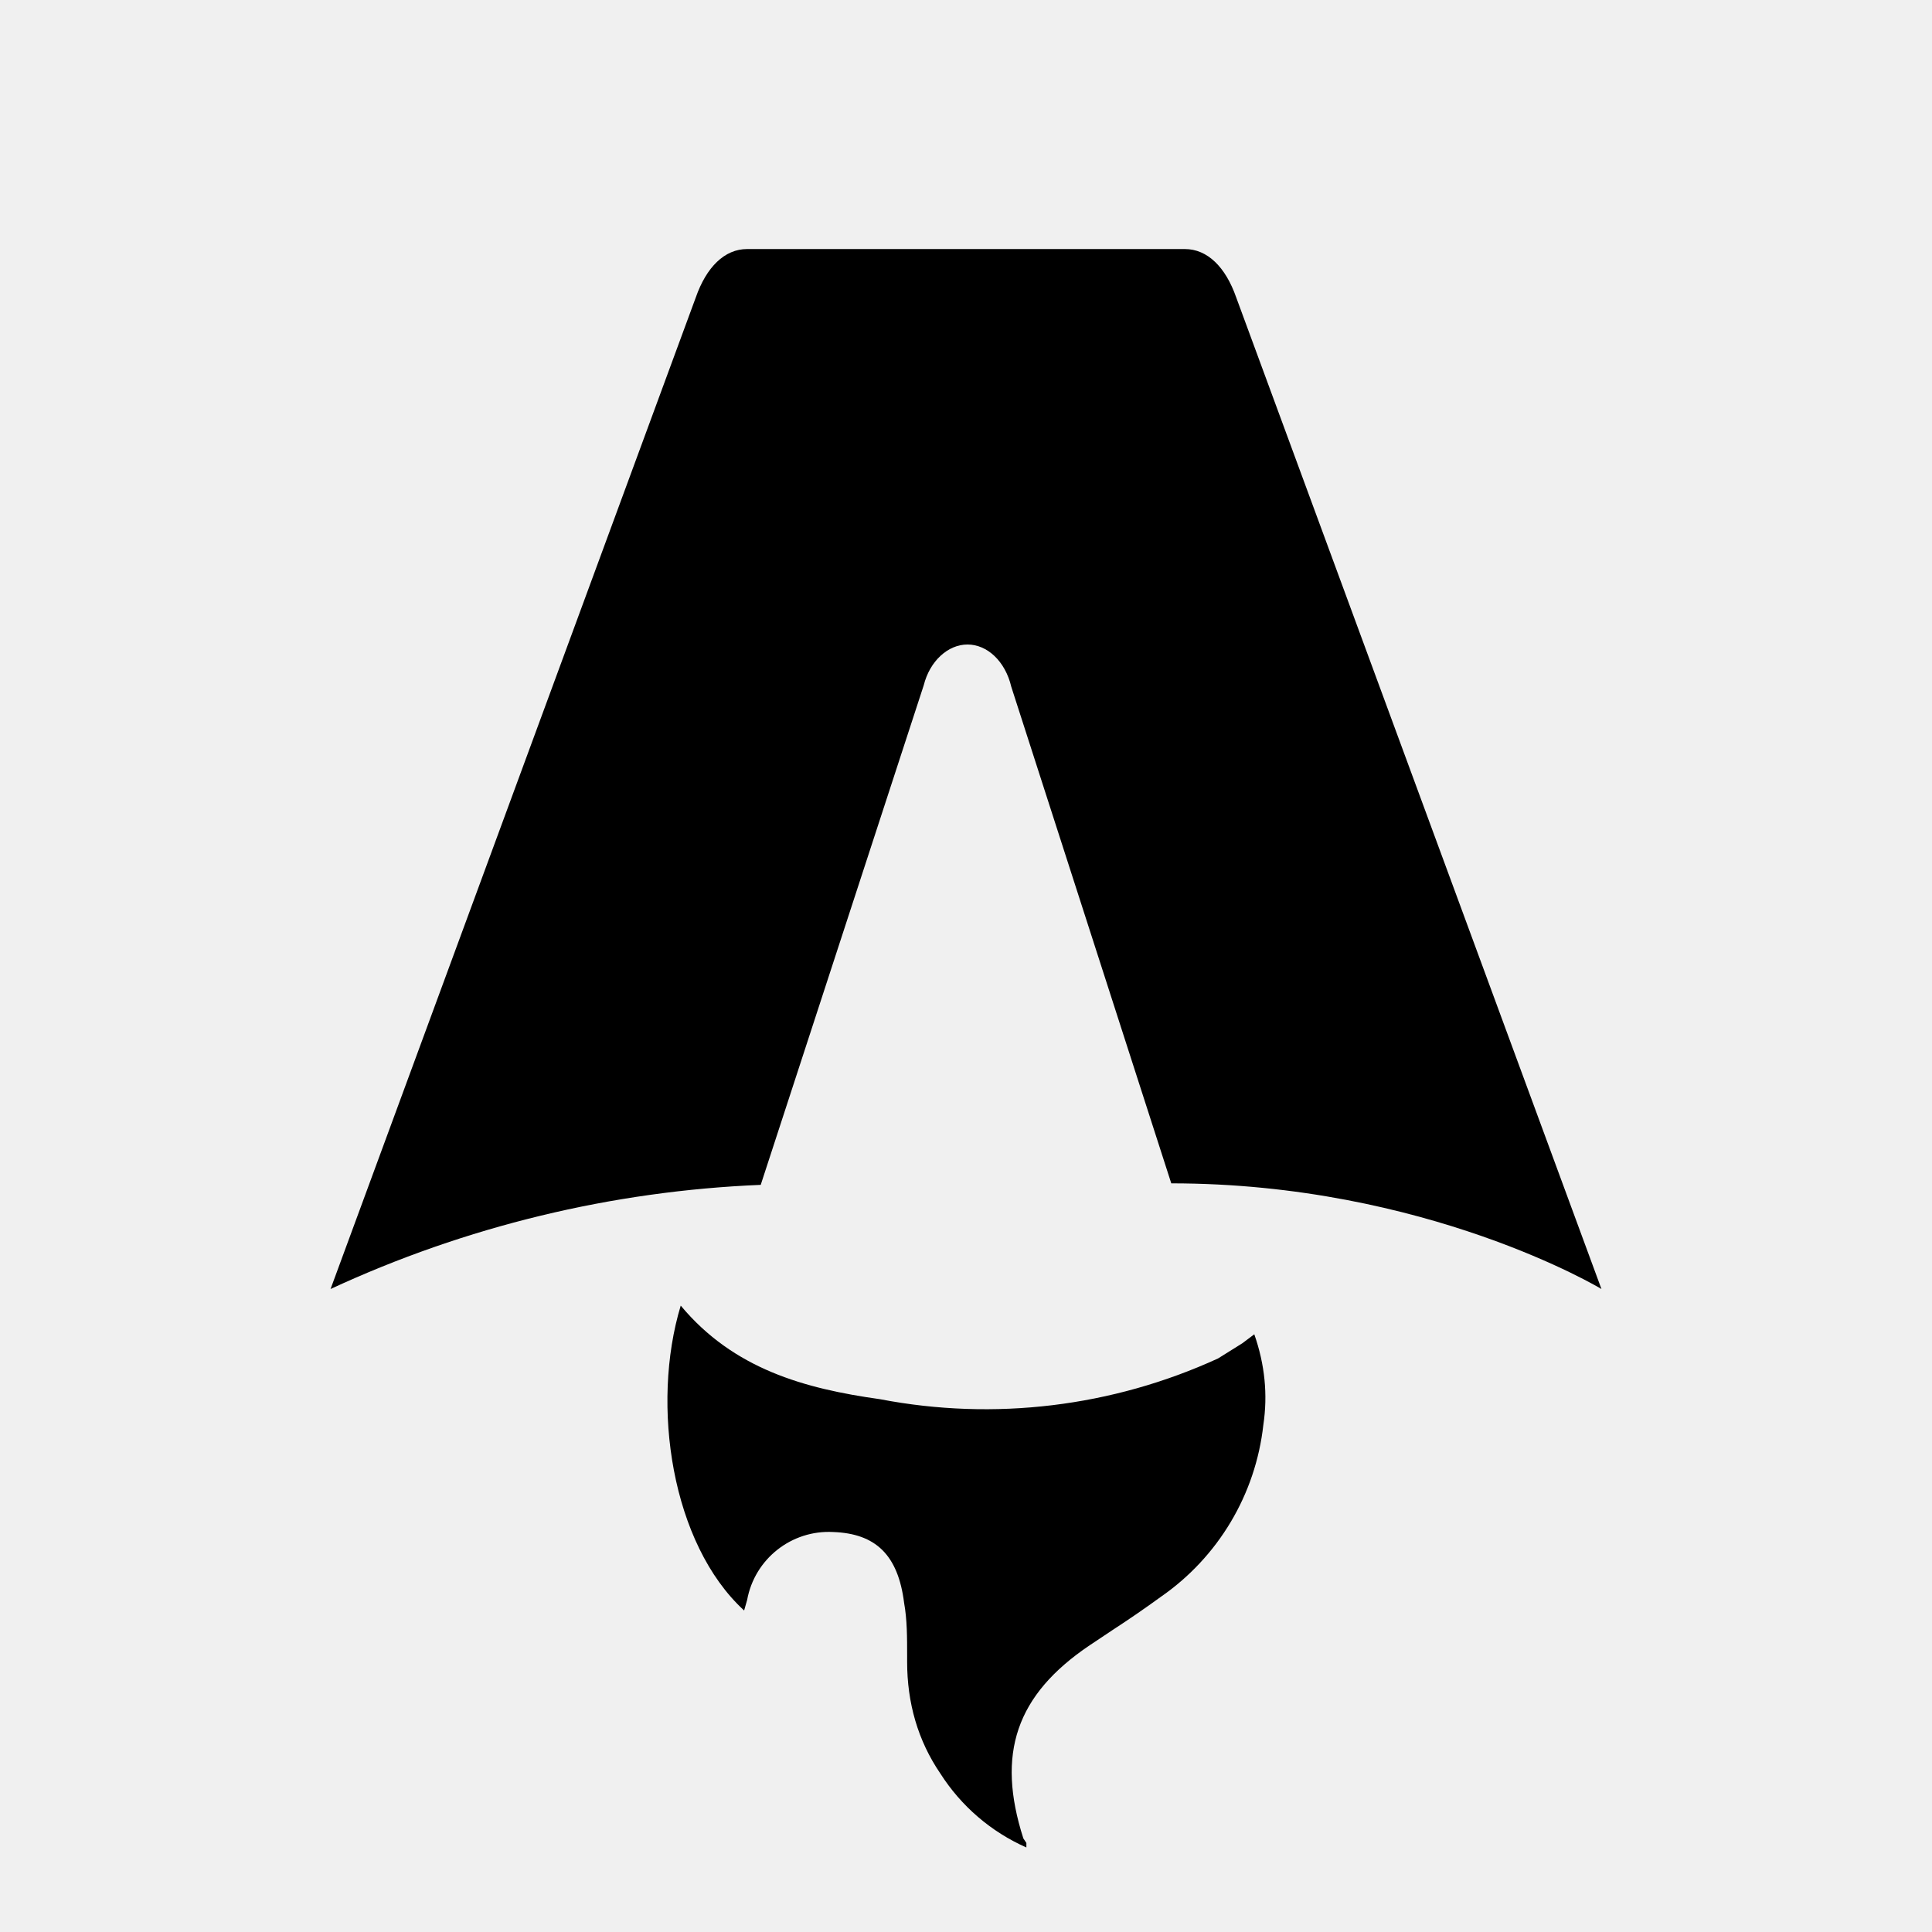
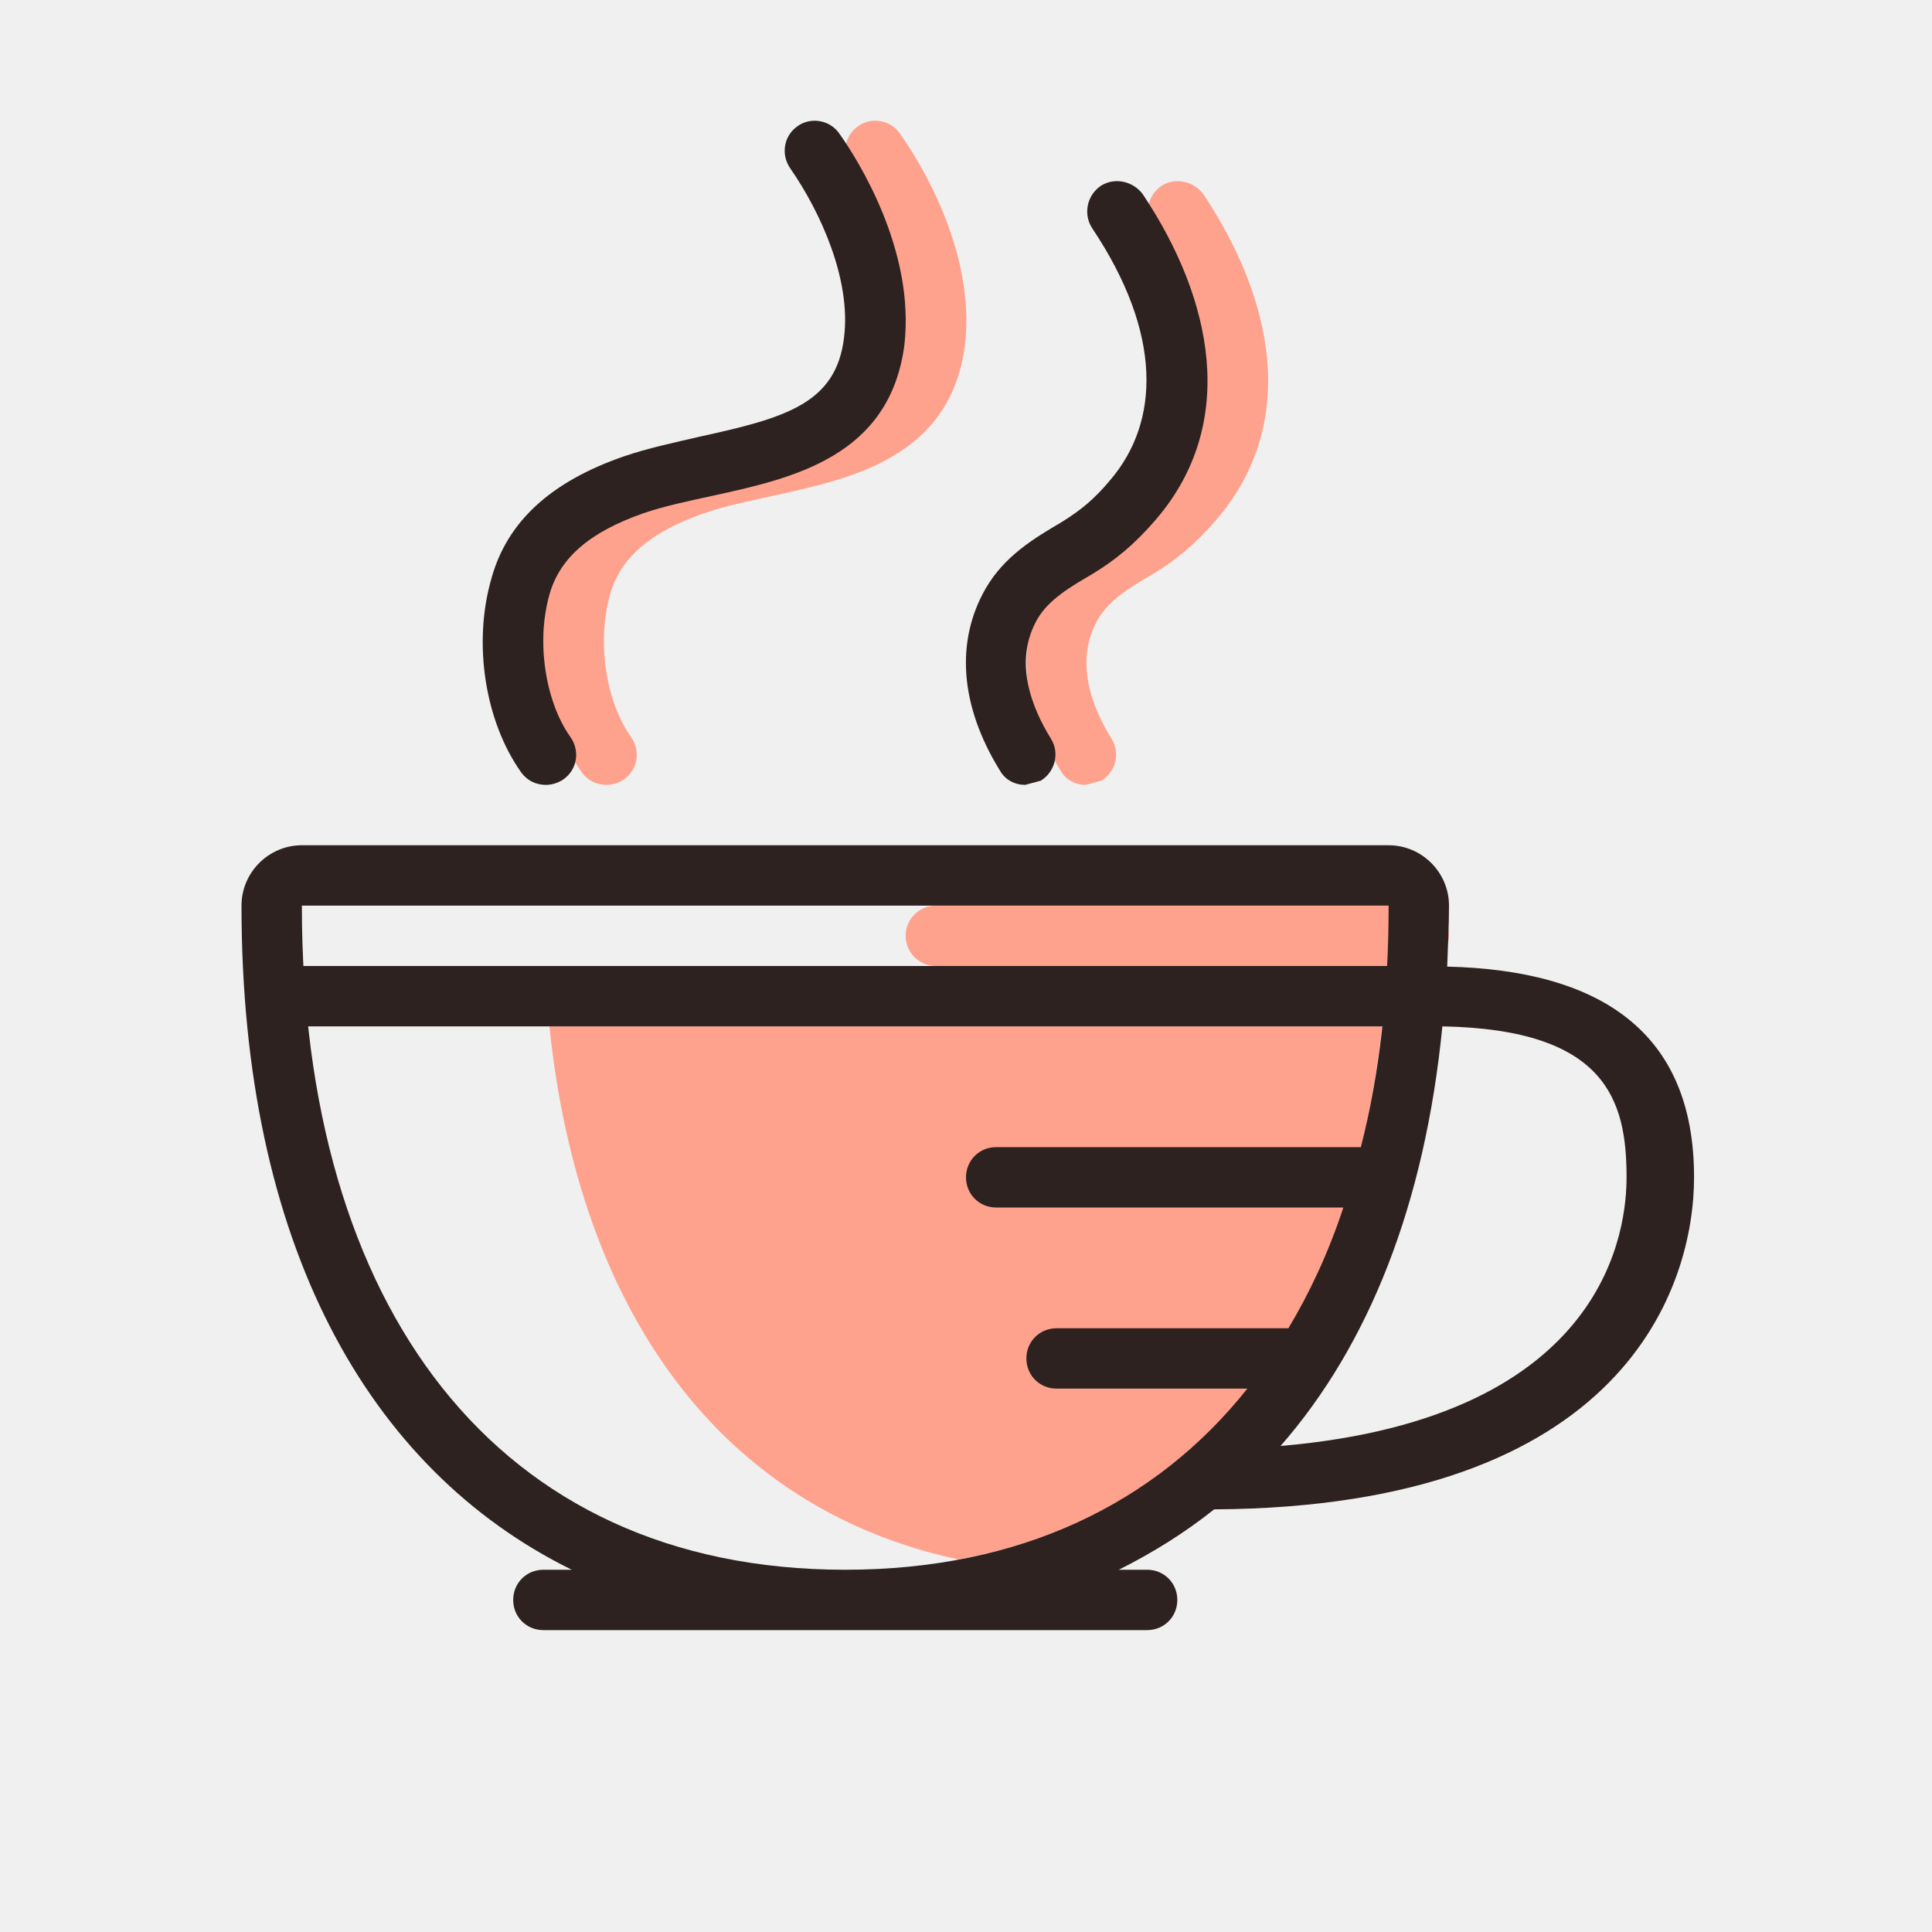
- <svg xmlns="http://www.w3.org/2000/svg" fill="none" viewBox="0 0 128 128">
-   <path d="M50.4 78.5a75.1 75.1 0 0 0-28.5 6.9l24.2-65.7c.7-2 1.9-3.2 3.4-3.2h29c1.5 0 2.7 1.2 3.4 3.2l24.2 65.7s-11.6-7-28.5-7L67 45.5c-.4-1.7-1.6-2.8-2.9-2.8-1.3 0-2.5 1.1-2.9 2.7L50.4 78.5Zm-1.1 28.2Zm-4.2-20.2c-2 6.6-.6 15.8 4.2 20.2a17.5 17.5 0 0 1 .2-.7 5.5 5.5 0 0 1 5.7-4.5c2.8.1 4.3 1.5 4.7 4.7.2 1.1.2 2.3.2 3.5v.4c0 2.7.7 5.2 2.2 7.4a13 13 0 0 0 5.7 4.9v-.3l-.2-.3c-1.8-5.6-.5-9.5 4.4-12.8l1.5-1a73 73 0 0 0 3.2-2.2 16 16 0 0 0 6.8-11.4c.3-2 .1-4-.6-6l-.8.6-1.6 1a37 37 0 0 1-22.4 2.7c-5-.7-9.7-2-13.2-6.2Z" />
-   <style>
-         path { fill: #000; }
-         @media (prefers-color-scheme: dark) {
-             path { fill: #FFF; }
-         }
-     </style>
+ <svg xmlns="http://www.w3.org/2000/svg" version="1.1" id="Capa_1" width="800px" height="800px" viewBox="0 0 32 32" enable-background="new 0 0 32 32" xml:space="preserve">
+   <path fill="#FFA28D" d="M15,15.5c0-0.276,0.224-0.5,0.5-0.5h8c0.276,0,0.5,0.224,0.5,0.5l0,0c0,0.276-0.224,0.5-0.5,0.5h-8  C15.224,16,15,15.776,15,15.5L15,15.5z" />
+   <path fill="#FFA28D" d="M22.89,17c-0.51,4.8-2.939,8.08-7.01,8.83c-3.94-0.84-6.29-4.1-6.78-8.83H22.89z" />
+   <path fill="#FFA28D" d="M19.934,3.22c-0.16-0.22-0.469-0.29-0.699-0.14c-0.23,0.16-0.289,0.47-0.141,0.7  c1.17,1.75,1.121,3.21,0.301,4.17c-0.25,0.3-0.471,0.49-0.811,0.7c-0.459,0.27-0.939,0.56-1.25,1.09c-0.51,0.88-0.43,1.95,0.23,3.02  c0.09,0.16,0.25,0.24,0.42,0.24l0.26-0.07c0.24-0.15,0.311-0.46,0.17-0.69c-0.33-0.53-0.631-1.3-0.219-2  c0.189-0.31,0.52-0.51,0.898-0.73c0.381-0.23,0.701-0.49,1.061-0.91C21.514,7.01,21.094,4.96,19.934,3.22z" />
+   <path fill="#FFA28D" d="M14.904,2.21c-0.15-0.22-0.47-0.28-0.69-0.12c-0.23,0.16-0.28,0.47-0.12,0.7c0.5,0.72,1.01,1.84,0.89,2.8  c-0.13,1.09-0.96,1.33-2.38,1.64c-0.43,0.1-0.86,0.19-1.27,0.33c-1.21,0.42-1.93,1.08-2.19,2.02c-0.31,1.07-0.11,2.36,0.49,3.21  c0.1,0.14,0.25,0.21,0.41,0.21c0.1,0,0.2-0.03,0.29-0.09c0.23-0.16,0.28-0.47,0.12-0.7c-0.42-0.59-0.57-1.58-0.35-2.36  c0.17-0.61,0.67-1.04,1.56-1.35c0.35-0.12,0.74-0.2,1.15-0.29c1.33-0.29,2.93-0.65,3.17-2.5C16.165,4.14,15.205,2.63,14.904,2.21z" />
+   <path fill="#2D2220" d="M18.93,3.22C18.77,3,18.46,2.93,18.23,3.08C18,3.24,17.94,3.55,18.09,3.78c1.17,1.75,1.12,3.21,0.3,4.17  c-0.25,0.3-0.47,0.49-0.81,0.7c-0.46,0.27-0.94,0.56-1.25,1.09c-0.51,0.88-0.43,1.95,0.23,3.02c0.09,0.16,0.25,0.24,0.42,0.24  l0.26-0.07c0.24-0.15,0.31-0.46,0.17-0.69c-0.33-0.53-0.63-1.3-0.22-2c0.189-0.31,0.52-0.51,0.899-0.73  c0.38-0.23,0.7-0.49,1.061-0.91C20.51,7.01,20.09,4.96,18.93,3.22z" />
+   <path fill="#2D2220" d="M13.9,2.21c-0.15-0.22-0.47-0.28-0.69-0.12c-0.23,0.16-0.28,0.47-0.12,0.7c0.5,0.72,1.01,1.84,0.89,2.8  c-0.13,1.09-0.96,1.33-2.38,1.64c-0.43,0.1-0.86,0.19-1.27,0.33C9.12,7.98,8.4,8.64,8.14,9.58c-0.31,1.07-0.11,2.36,0.49,3.21  C8.73,12.93,8.88,13,9.04,13c0.1,0,0.2-0.03,0.29-0.09c0.23-0.16,0.28-0.47,0.12-0.7c-0.42-0.59-0.57-1.58-0.35-2.36  c0.17-0.61,0.67-1.04,1.56-1.35c0.35-0.12,0.74-0.2,1.15-0.29c1.33-0.29,2.93-0.65,3.17-2.5C15.16,4.14,14.2,2.63,13.9,2.21z" />
+   <g>
+     <path fill="#2D2220" d="M23.97,16.01C23.98,15.68,24,15.35,24,15c0-0.55-0.45-1-1-1H5c-0.55,0-1,0.45-1,1c0,5.59,2.08,9.33,5.47,11   H9c-0.28,0-0.5,0.22-0.5,0.5S8.72,27,9,27h10c0.28,0,0.5-0.22,0.5-0.5S19.28,26,19,26h-0.47c0.56-0.28,1.09-0.61,1.58-1   c6.83-0.04,7.949-3.72,7.949-5.5C28.06,17.08,26.49,16.07,23.97,16.01z M14,26c-5.8,0-9-4.37-9-11h18c0,1.45-0.15,2.79-0.46,4H16.5   c-0.28,0-0.5,0.22-0.5,0.5s0.22,0.5,0.5,0.5h5.75c-0.24,0.73-0.55,1.4-0.91,2H17.5c-0.28,0-0.5,0.22-0.5,0.5s0.22,0.5,0.5,0.5h3.16   C19.14,24.91,16.89,26,14,26z M21.21,23.95c1.46-1.67,2.39-4,2.68-6.95c2.721,0.05,3.051,1.23,3.051,2.5   C26.94,20.28,26.69,23.48,21.21,23.95z" />
+   </g>
+   <rect x="5" y="16" fill="#2D2220" width="18" height="1" />
</svg>
